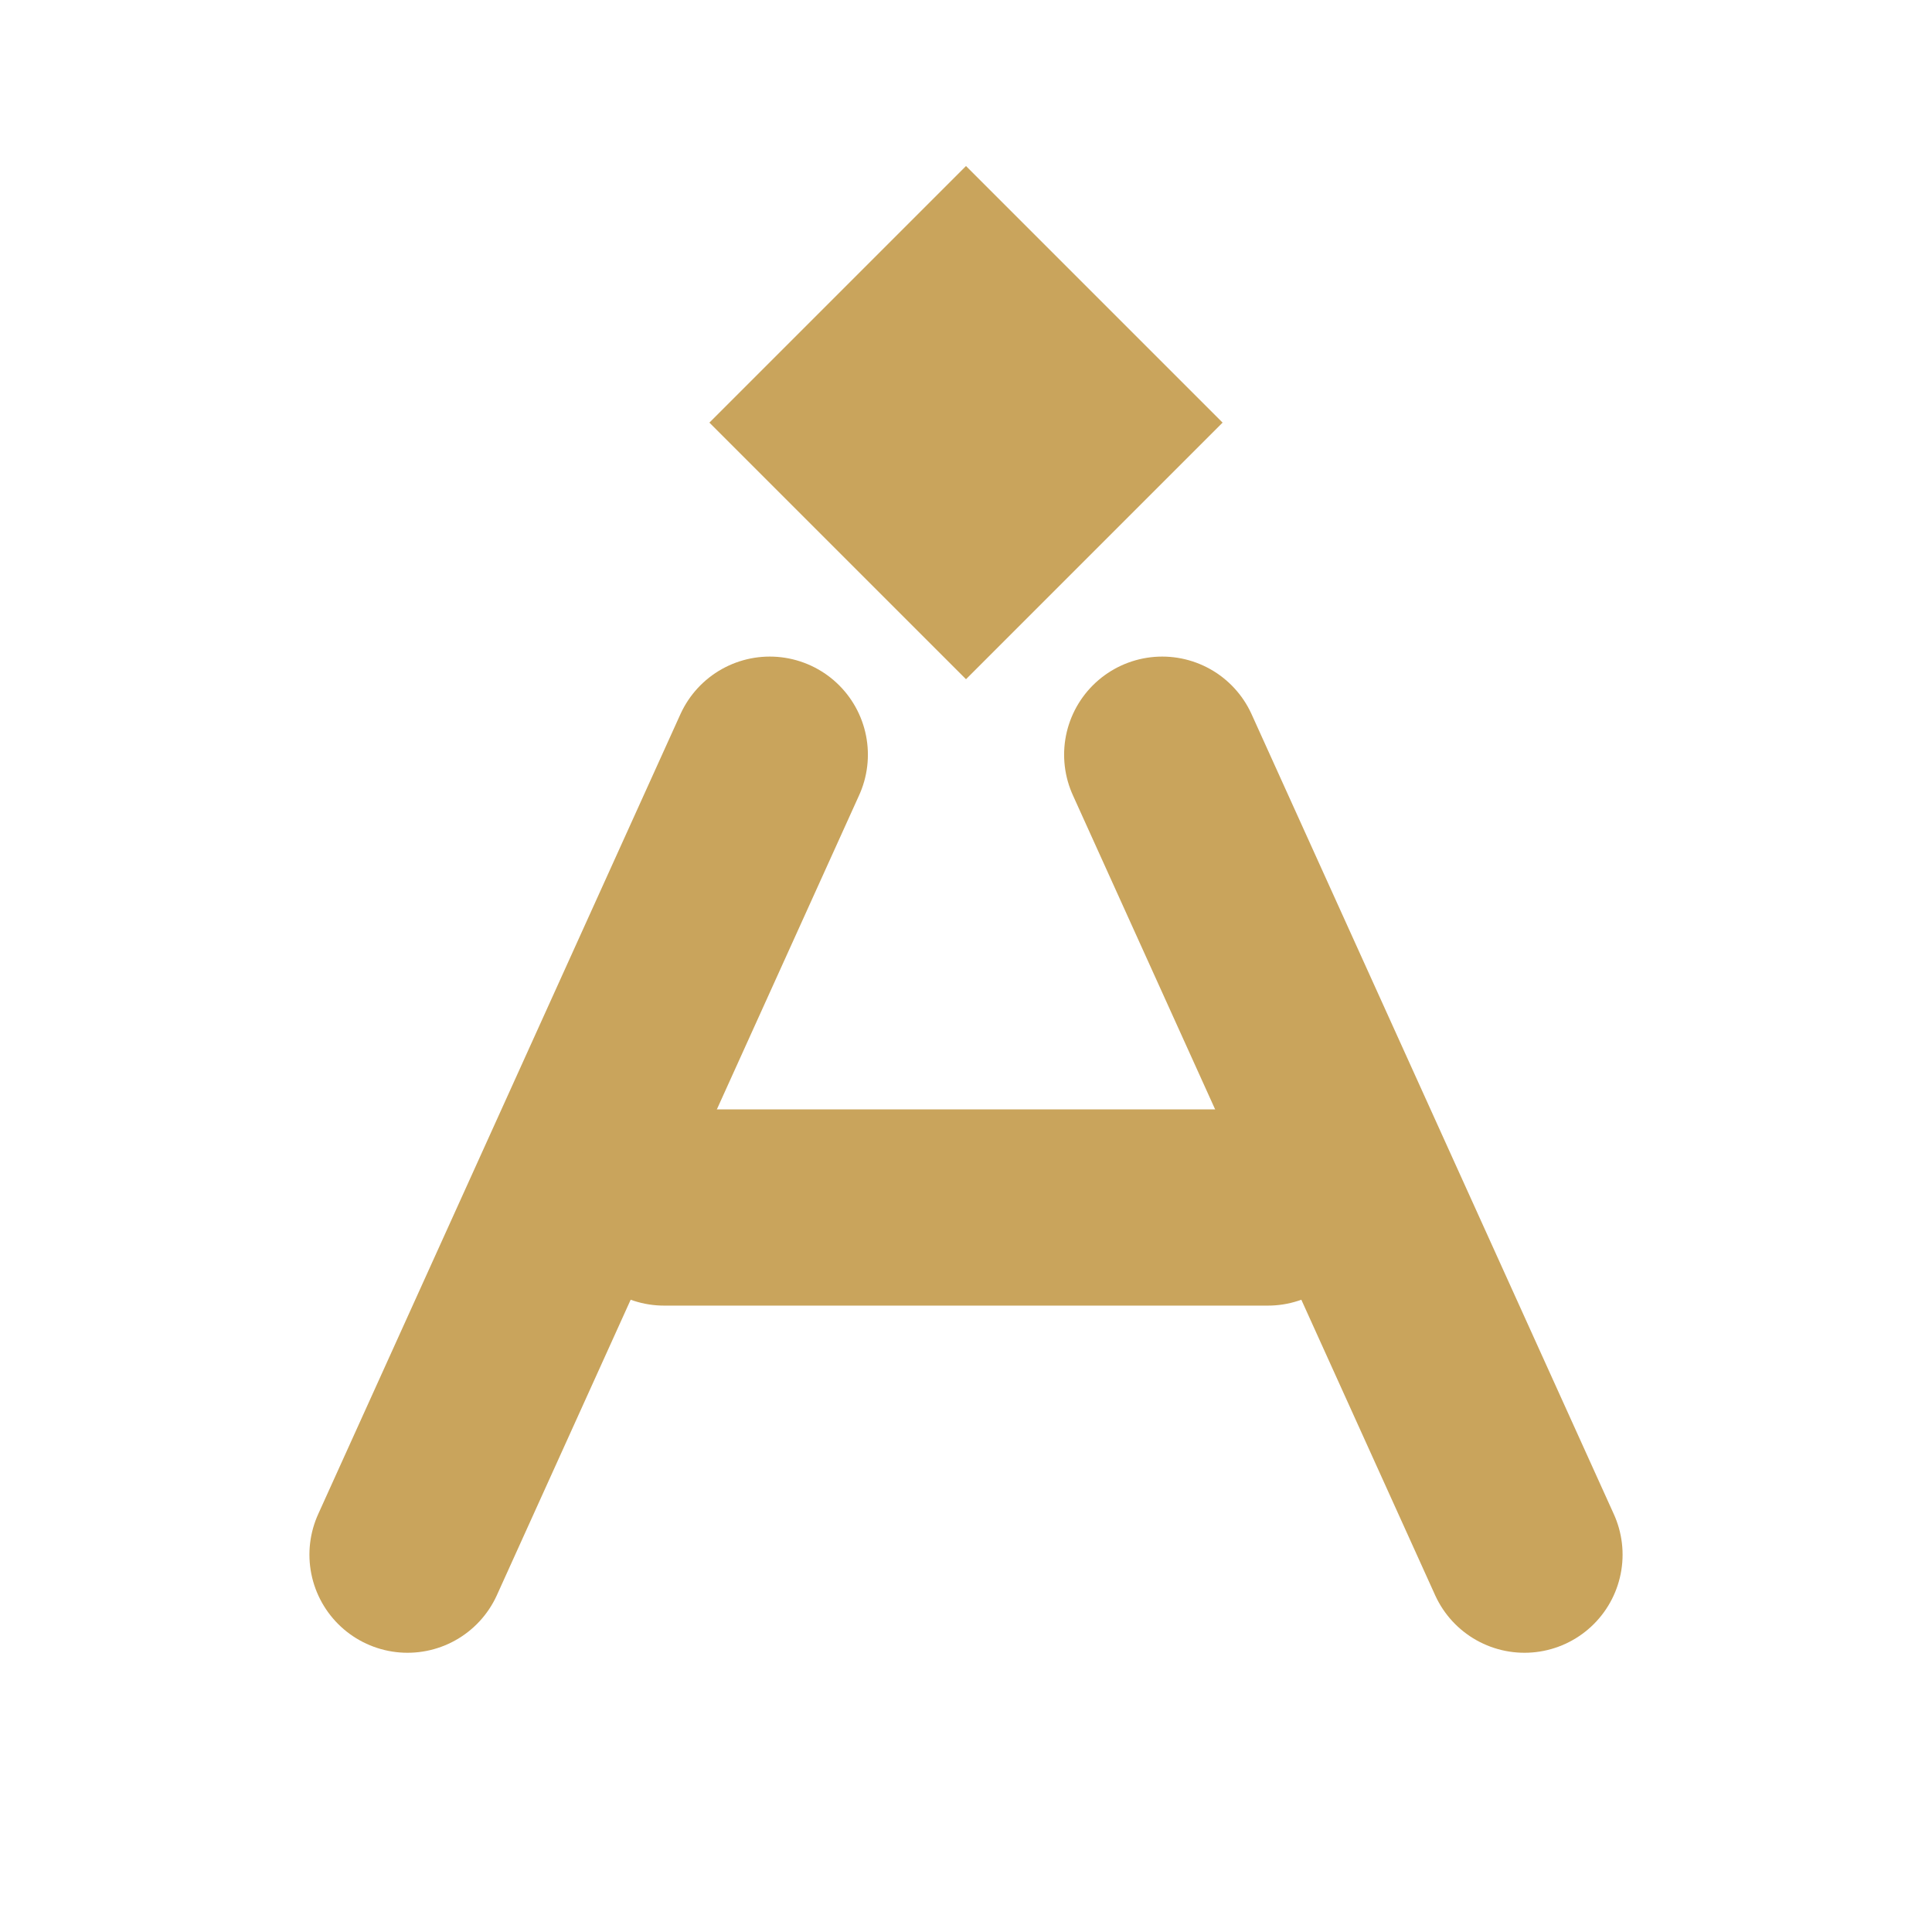
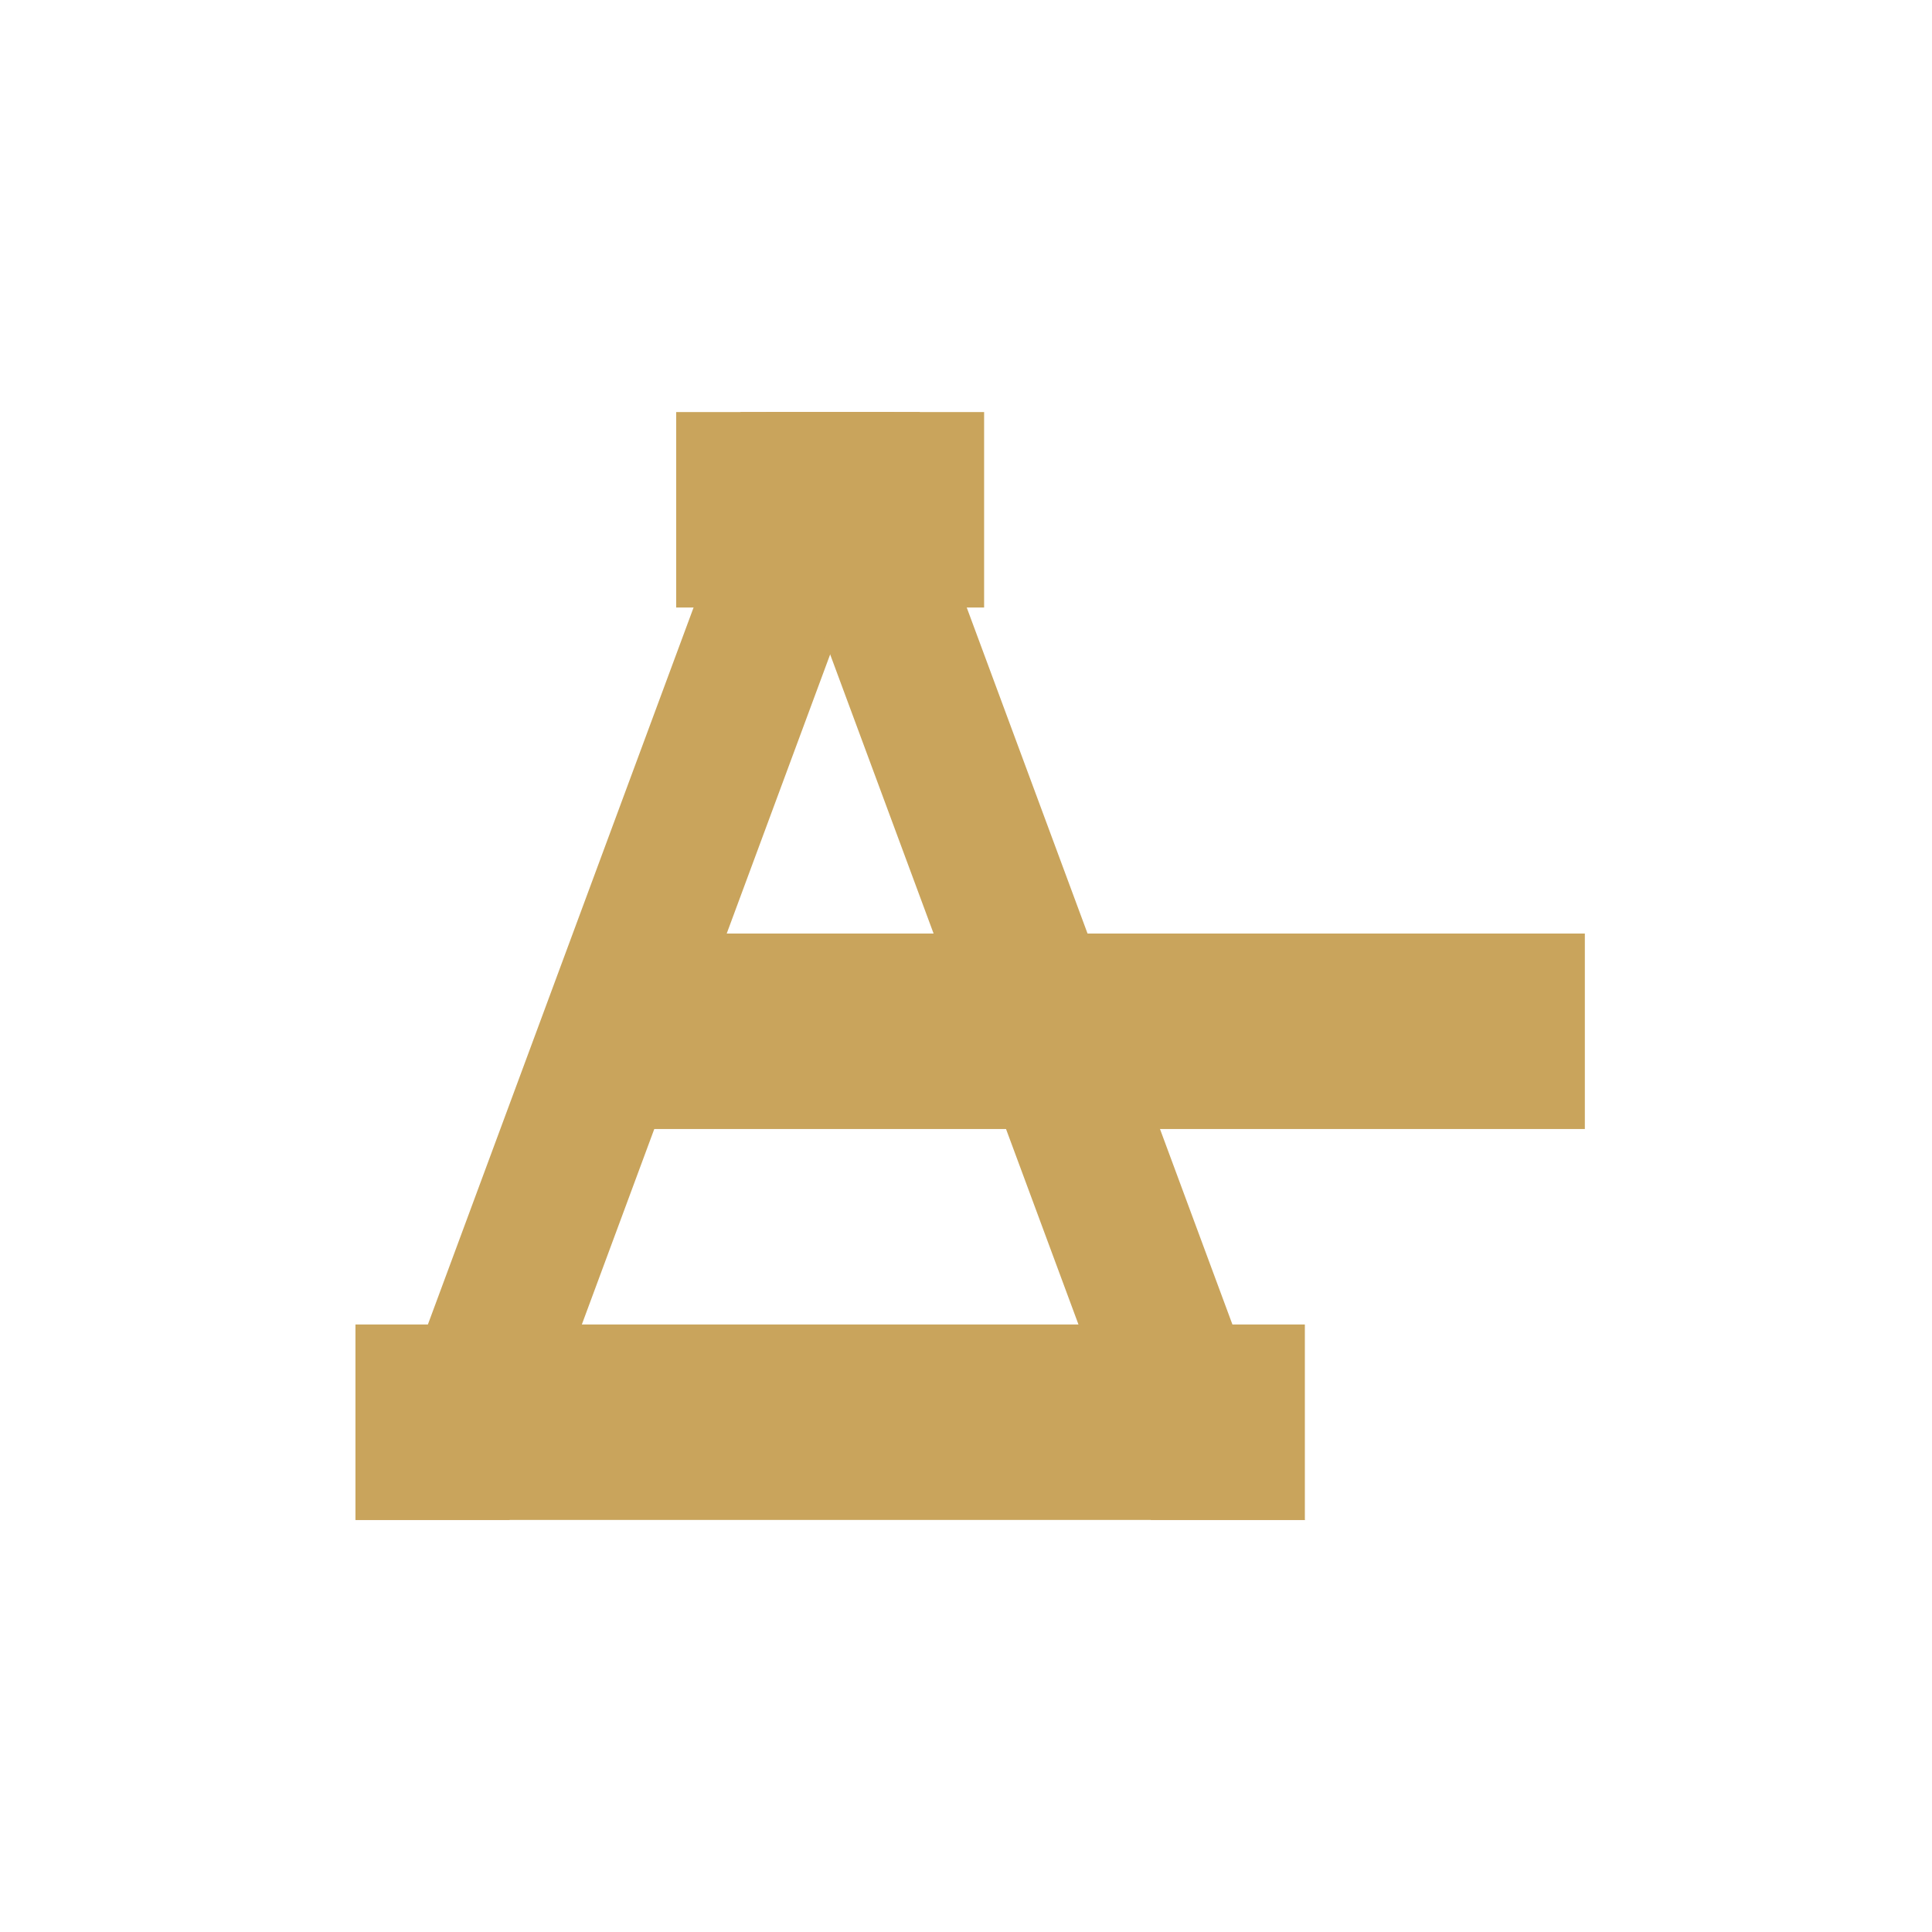
<svg xmlns="http://www.w3.org/2000/svg" fill="#c9a45c" viewBox="0 0 256 256">
-   <g stroke="#c9a45c" stroke-width="26" stroke-linecap="round" fill="none">
-     <path d="M54 206 102 100" />
-     <path d="M202 206 154 100" />
-     <path d="M88 160h80" />
-   </g>
-   <path d="M128 22 162 56 128 90 94 56Z" fill="#c9a45c" />
+   <path d="M85 123.7h125v25.9H85Z" fill="#c9a45c" />
+   <path d="M47.1 201.4 101.5 54.6h20.4L67.5 201.4Z" fill="#c9a45c" />
+   <path d="M172.9 201.4 118.5 54.6h-20.4l54.4 146.8Z" fill="#c9a45c" />
+   <path d="M89.6 54.6h40.8v25.9H89.6Z" fill="#c9a45c" />
+   <path d="M47.1 175.5h125.8v25.9H47.1Z" fill="#c9a45c" />
</svg>
